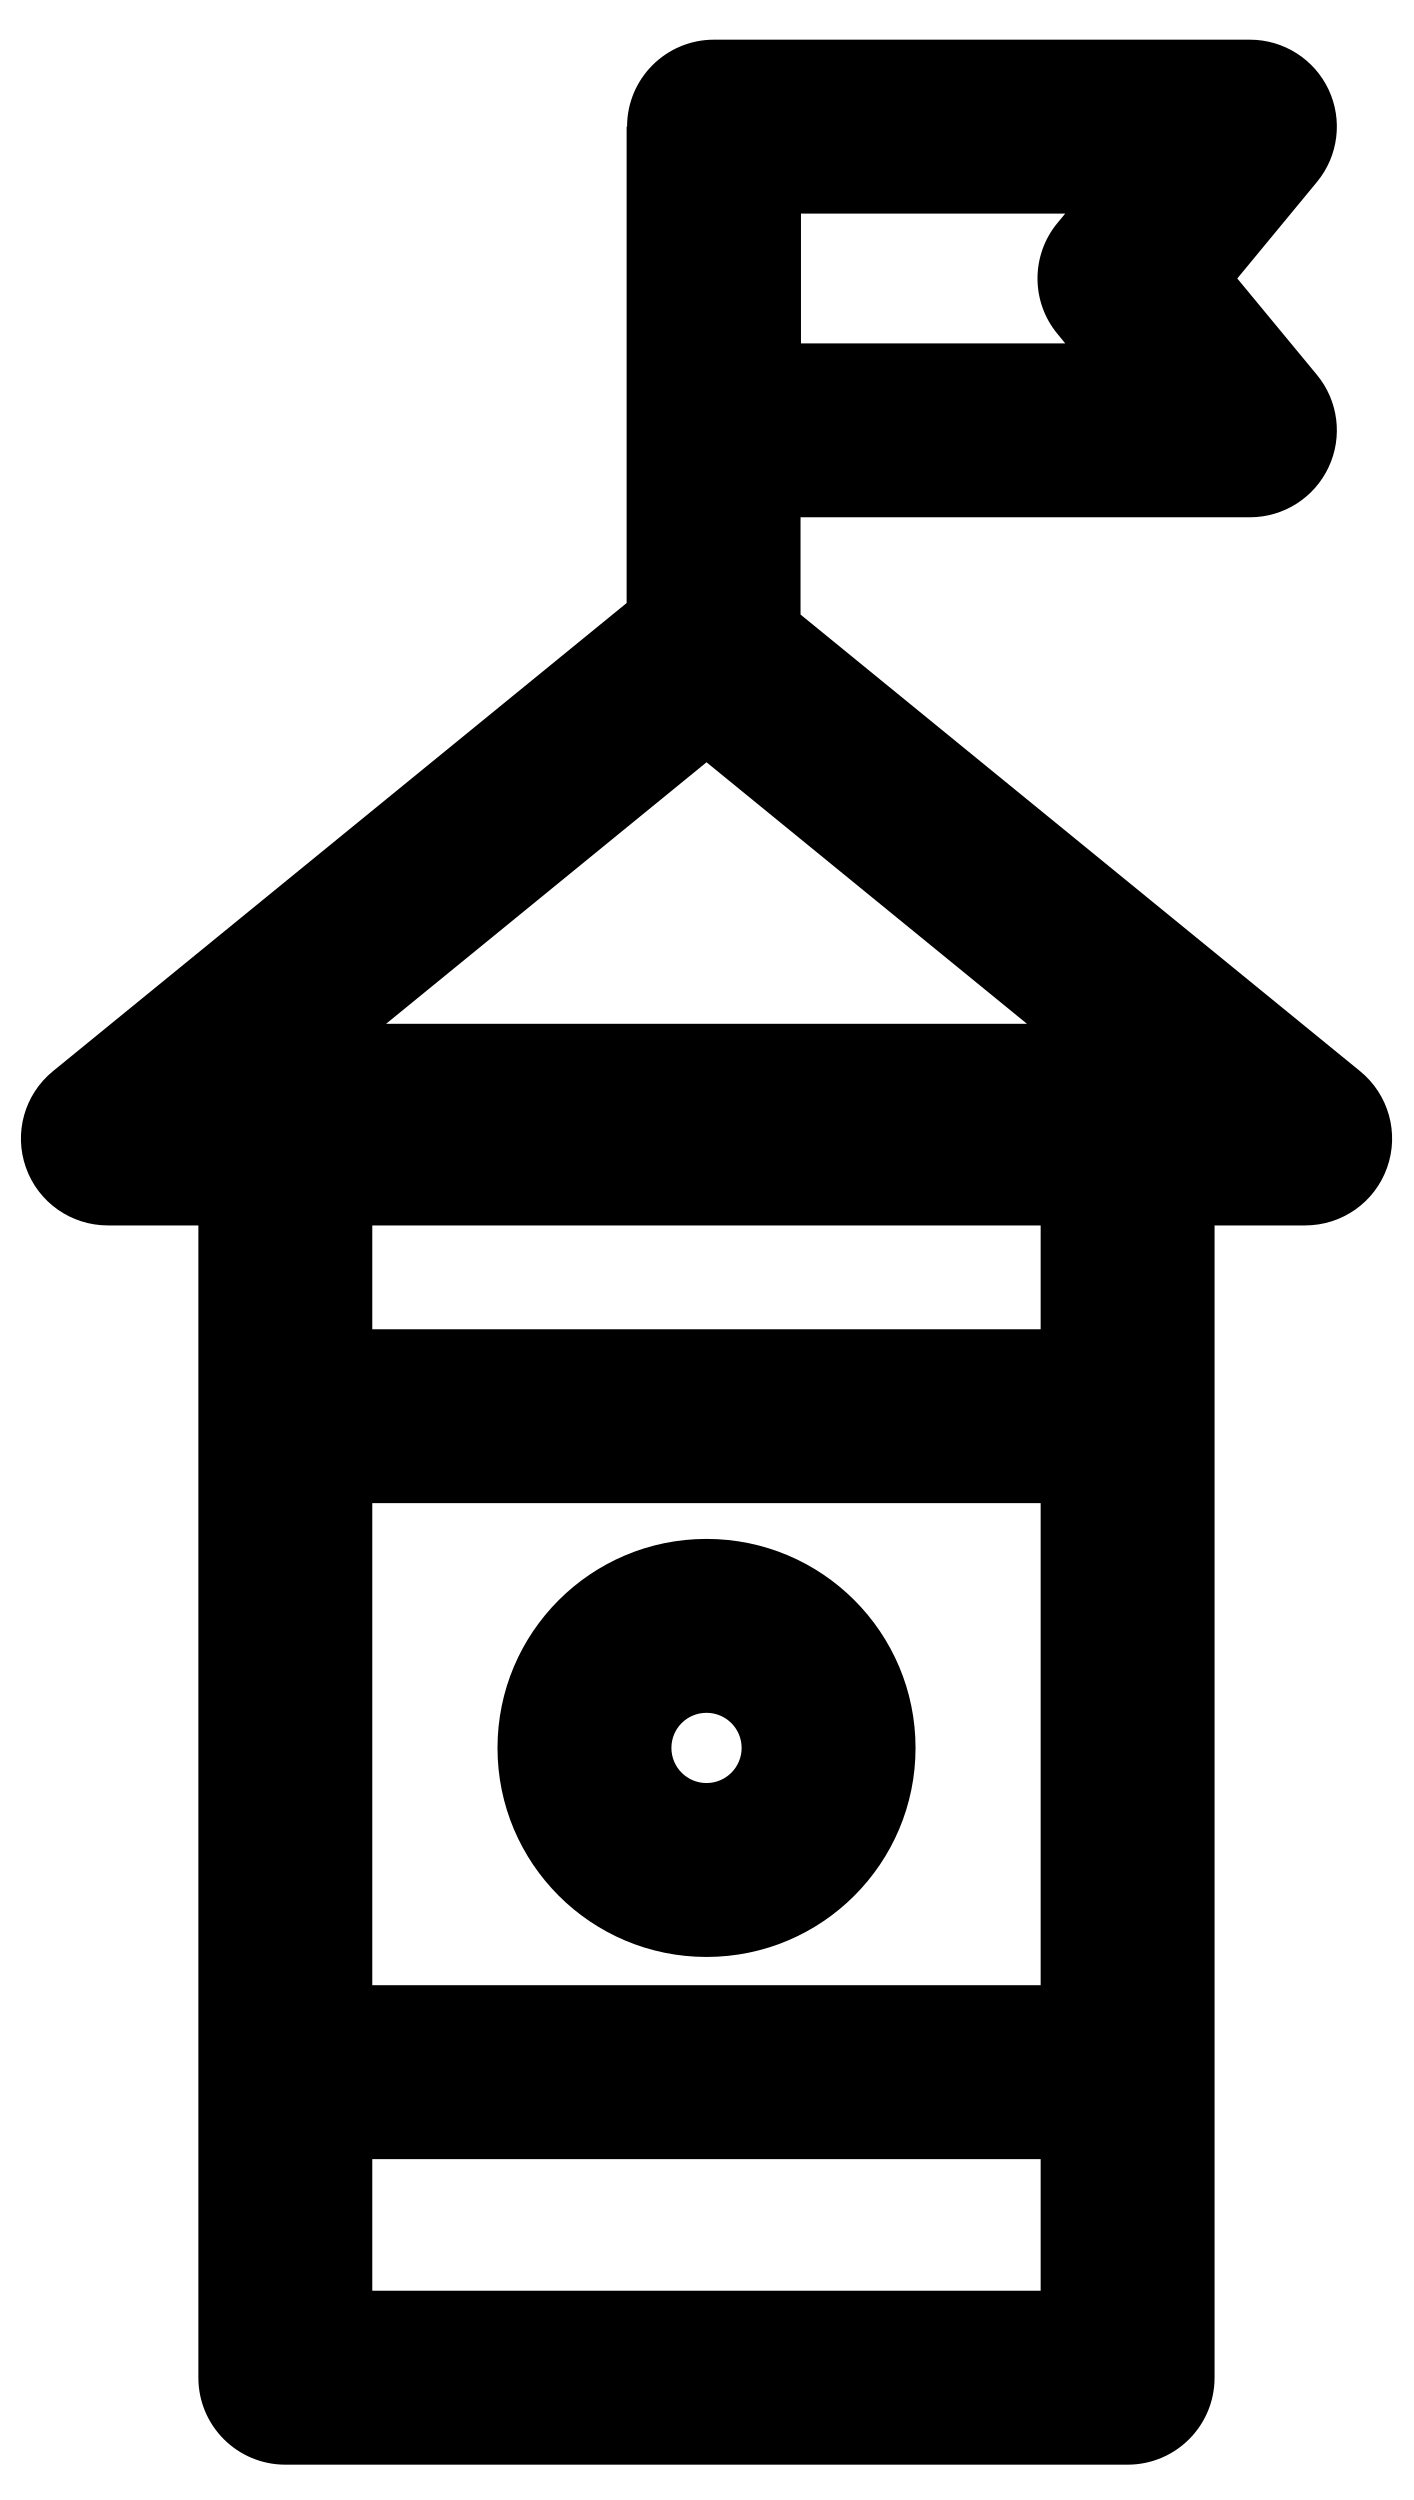
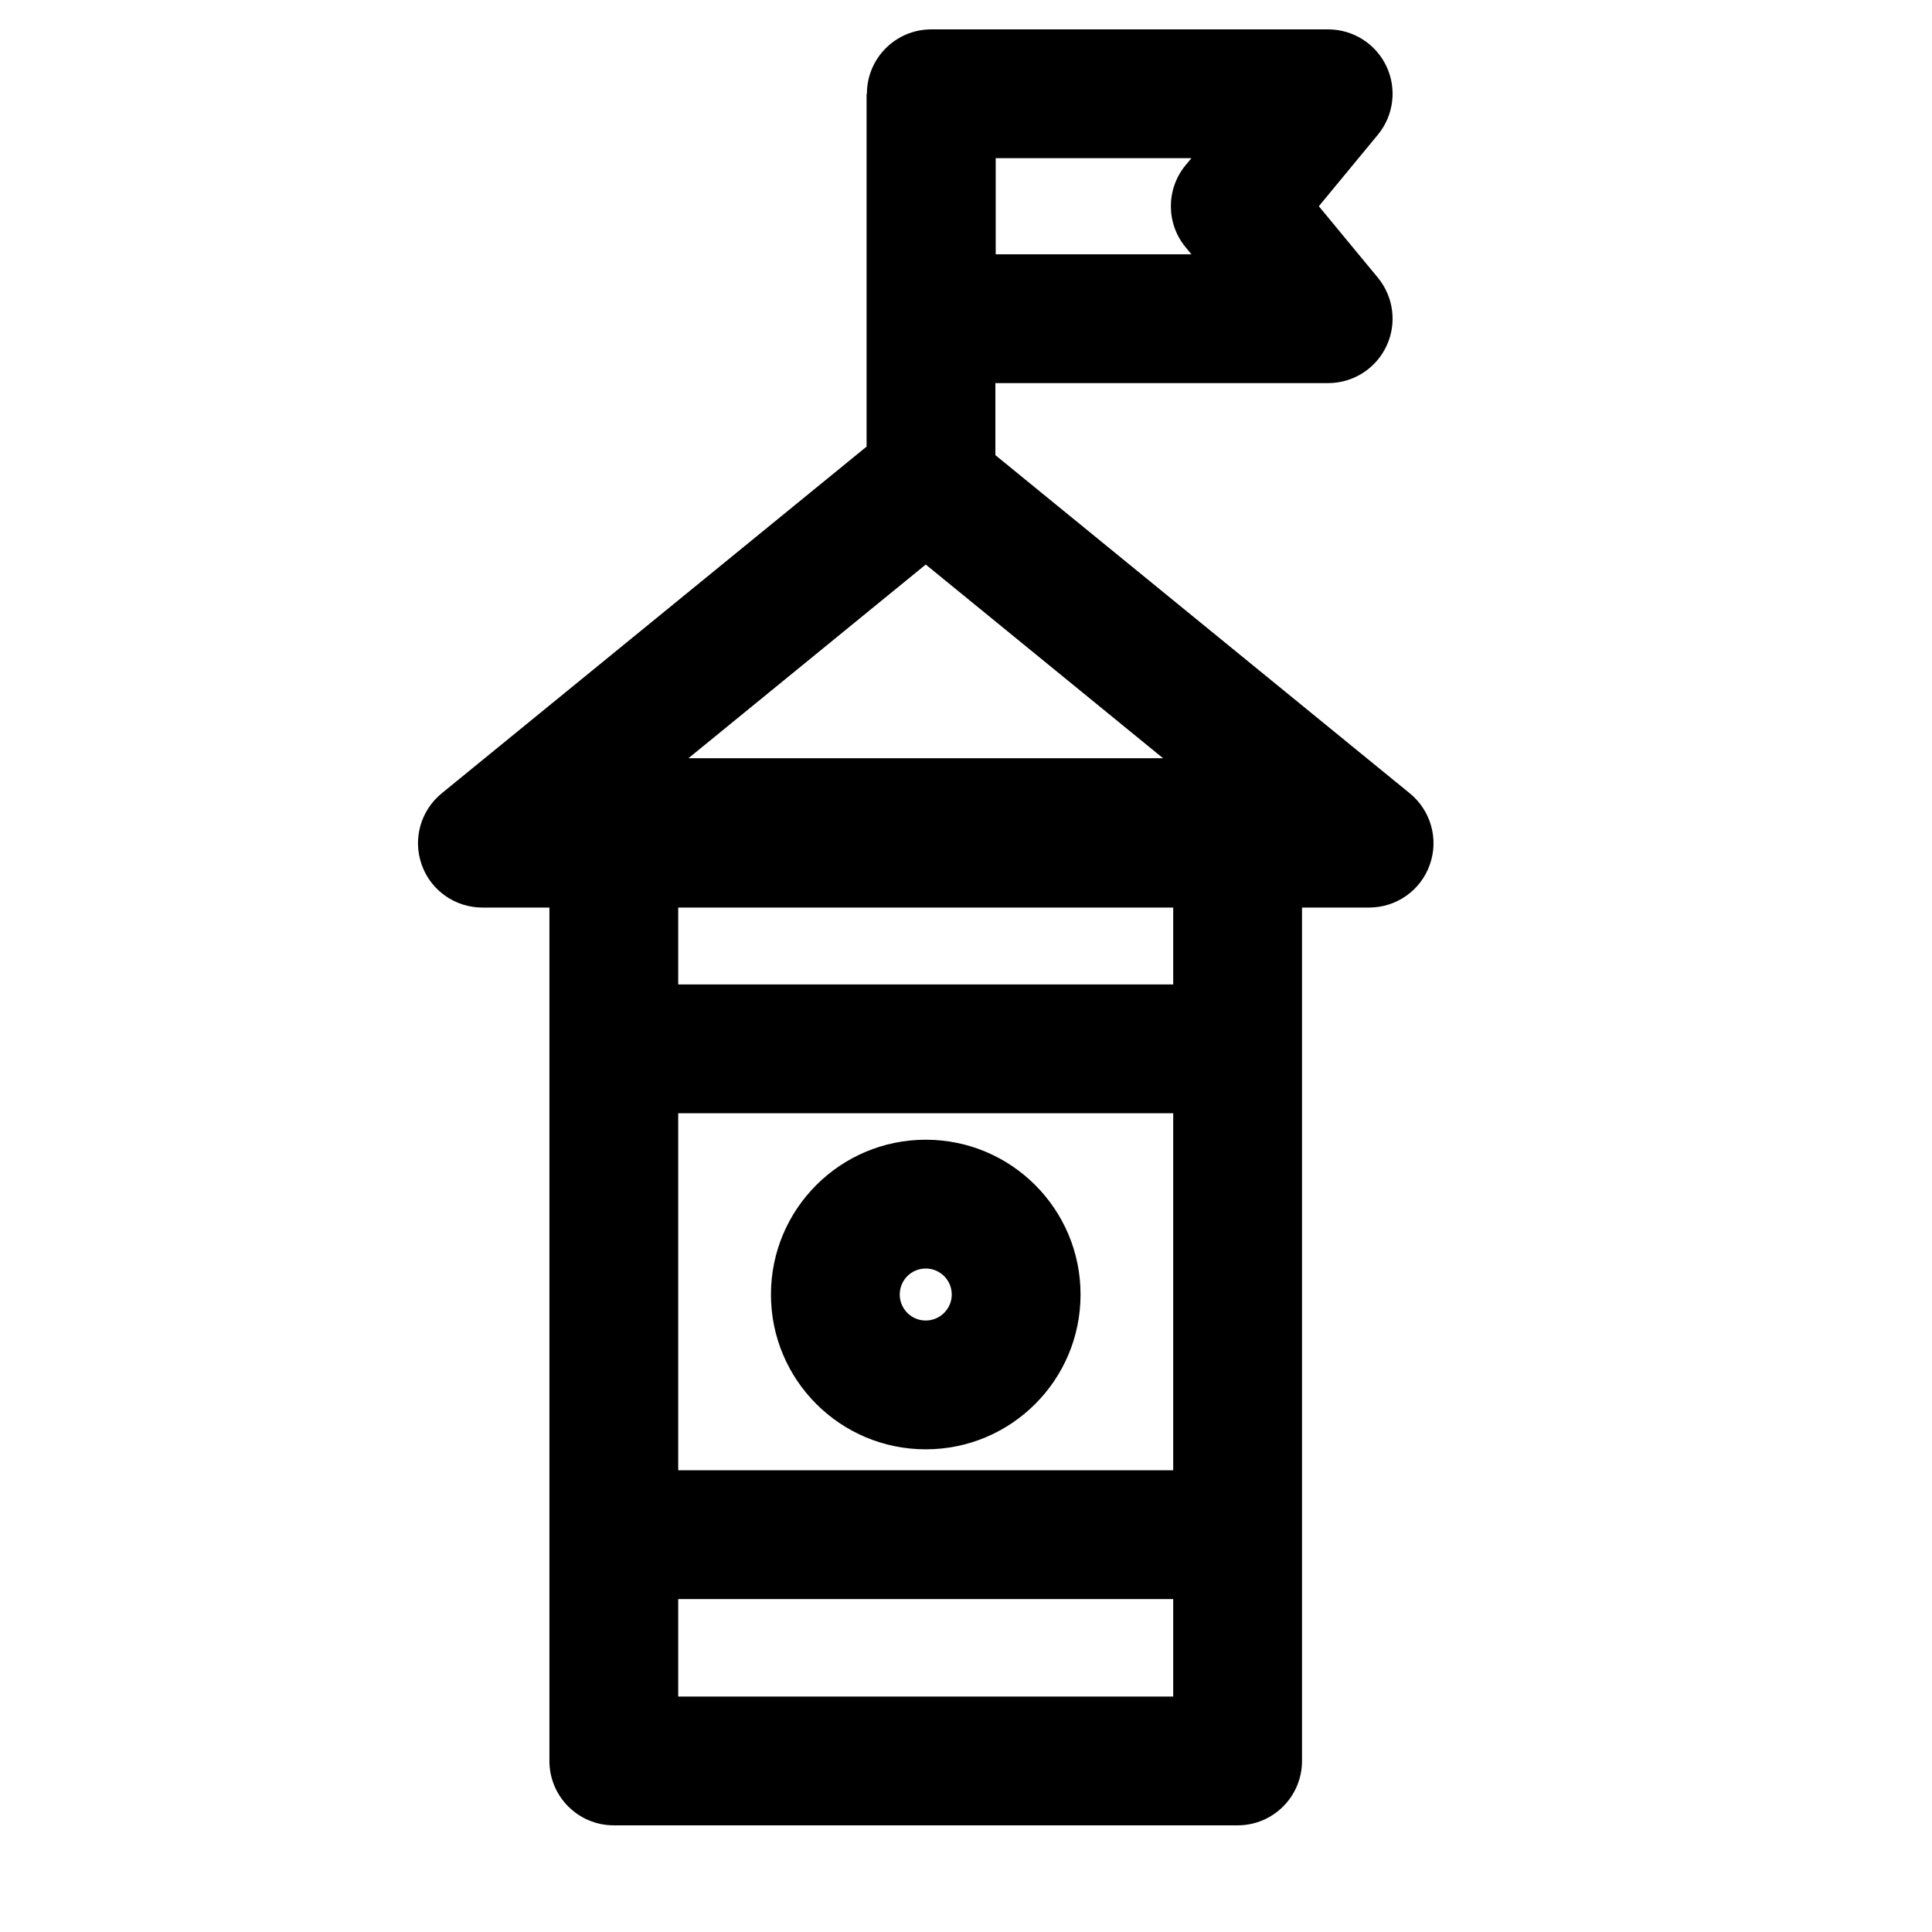
- <svg xmlns="http://www.w3.org/2000/svg" width="13" height="23" viewBox="0 0 13 23" fill="none">
-   <path fill-rule="evenodd" clip-rule="evenodd" d="M5.769 1.165C5.769 0.723 6.127 0.365 6.569 0.365H11.499C11.809 0.365 12.091 0.544 12.223 0.824C12.355 1.104 12.313 1.436 12.116 1.674L11.383 2.562L12.116 3.449C12.313 3.688 12.355 4.019 12.223 4.299C12.091 4.58 11.809 4.759 11.499 4.759H7.365V5.654L12.513 9.855C12.775 10.069 12.875 10.424 12.761 10.743C12.648 11.062 12.346 11.274 12.007 11.274H11.174V13.029V19.064V21.875C11.174 22.317 10.816 22.675 10.374 22.675H2.625C2.183 22.675 1.825 22.317 1.825 21.875V19.064V13.029V11.274H0.992C0.654 11.274 0.352 11.062 0.239 10.743C0.125 10.424 0.225 10.069 0.487 9.855L5.765 5.548L5.765 1.165L5.769 1.165ZM9.574 11.274V12.229H3.425V11.274H9.574ZM3.425 18.264V13.829H9.574V18.264H3.425ZM3.425 19.864H9.574V21.075H3.425V19.864ZM9.448 9.419H3.552L6.5 7.013L9.448 9.419ZM7.369 1.965V3.159H9.8L9.728 3.071C9.484 2.776 9.484 2.348 9.728 2.052L9.8 1.965H7.369ZM6.177 16.081C6.177 15.902 6.321 15.758 6.5 15.758C6.678 15.758 6.823 15.902 6.823 16.081C6.823 16.259 6.678 16.404 6.5 16.404C6.321 16.404 6.177 16.259 6.177 16.081ZM6.5 14.158C5.438 14.158 4.577 15.019 4.577 16.081C4.577 17.143 5.438 18.004 6.5 18.004C7.562 18.004 8.423 17.143 8.423 16.081C8.423 15.019 7.562 14.158 6.5 14.158Z" fill="black" />
+ <svg xmlns="http://www.w3.org/2000/svg" width="100%" height="100%" viewBox="0 0 24 24" fill="none">
+   <path fill-rule="evenodd" clip-rule="evenodd" d="M10.769 1.165C10.769 0.723 11.127 0.365 11.569 0.365H16.499C16.809 0.365 17.091 0.544 17.223 0.824C17.355 1.104 17.313 1.436 17.116 1.674L16.383 2.562L17.116 3.449C17.313 3.688 17.355 4.019 17.223 4.299C17.091 4.58 16.809 4.759 16.499 4.759H12.365V5.654L17.513 9.855C17.775 10.069 17.875 10.424 17.761 10.743C17.648 11.062 17.346 11.274 17.007 11.274H16.174V13.029V19.064V21.875C16.174 22.317 15.816 22.675 15.374 22.675H7.625C7.183 22.675 6.825 22.317 6.825 21.875V19.064V13.029V11.274H5.992C5.654 11.274 5.352 11.062 5.239 10.743C5.125 10.424 5.225 10.069 5.487 9.855L10.765 5.548L10.765 1.165L10.769 1.165ZM14.574 11.274V12.229H8.425V11.274H14.574ZM8.425 18.264V13.829H14.574V18.264H8.425ZM8.425 19.864H14.574V21.075H8.425V19.864ZM14.448 9.419H8.552L11.5 7.013L14.448 9.419ZM12.369 1.965V3.159H14.8L14.728 3.071C14.484 2.776 14.484 2.348 14.728 2.052L14.8 1.965H12.369ZM11.177 16.081C11.177 15.902 11.321 15.758 11.5 15.758C11.678 15.758 11.823 15.902 11.823 16.081C11.823 16.259 11.678 16.404 11.5 16.404C11.321 16.404 11.177 16.259 11.177 16.081ZM11.5 14.158C10.438 14.158 9.577 15.019 9.577 16.081C9.577 17.143 10.438 18.004 11.5 18.004C12.562 18.004 13.423 17.143 13.423 16.081C13.423 15.019 12.562 14.158 11.5 14.158Z" fill="black" />
</svg>
